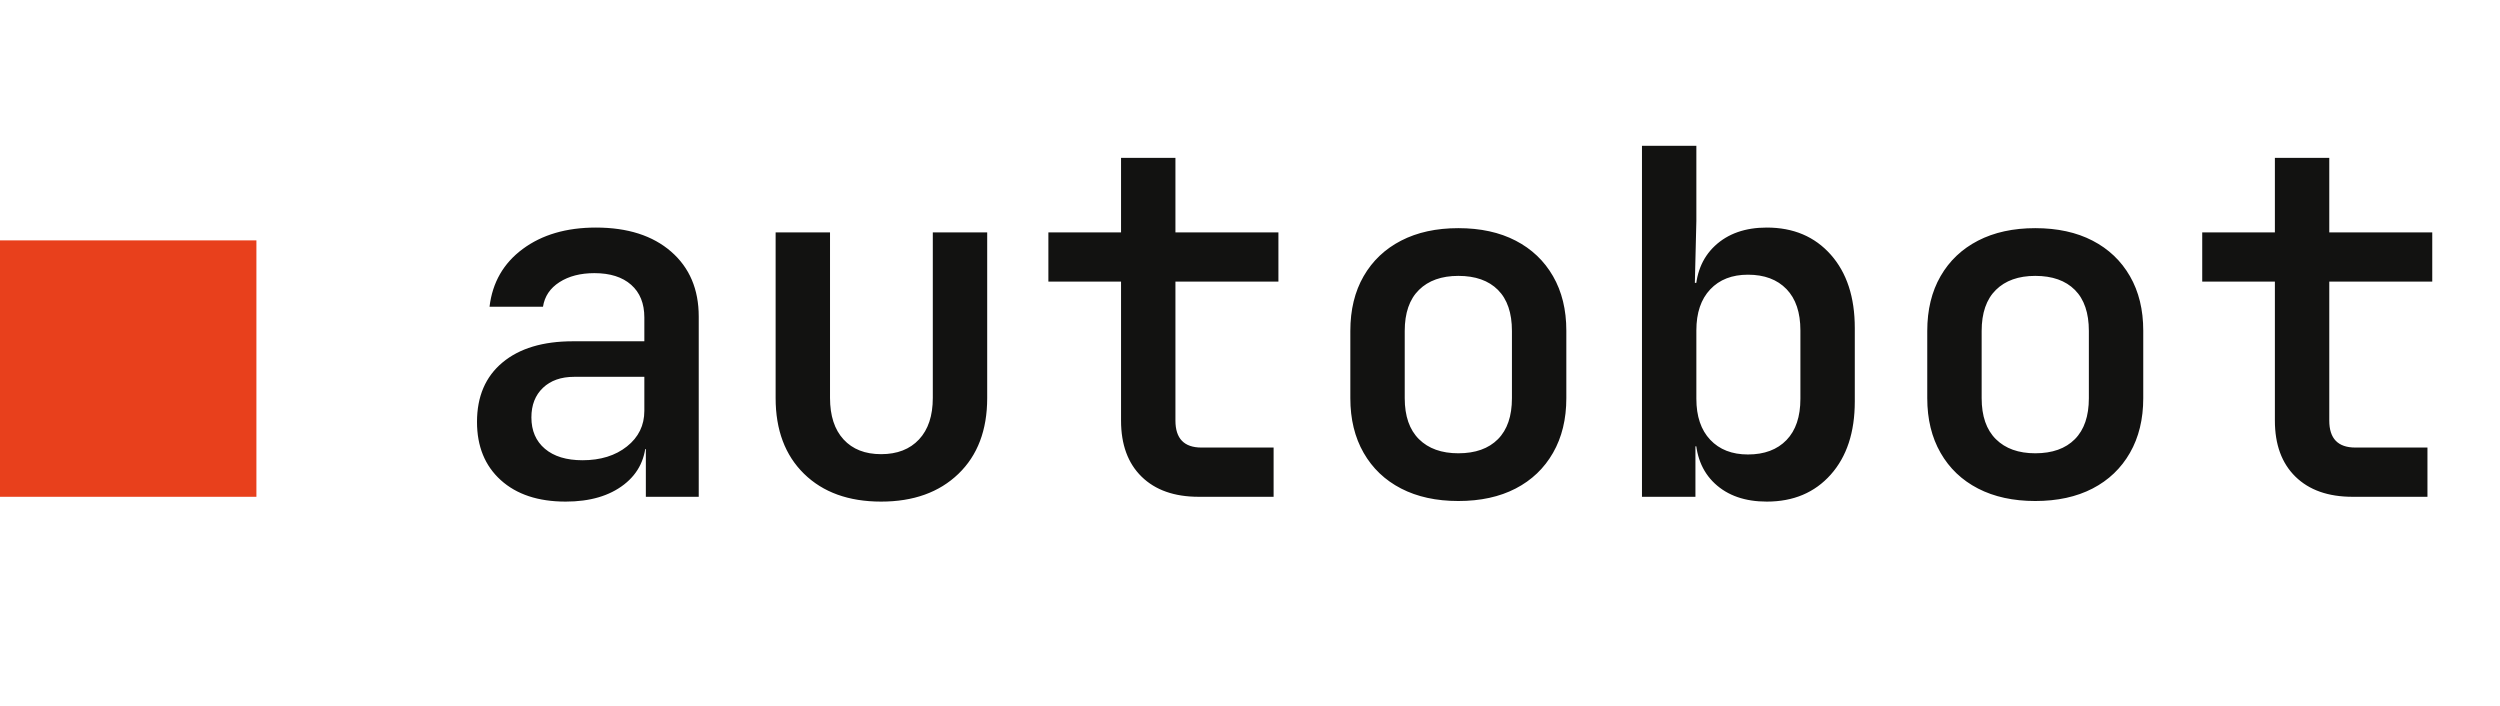
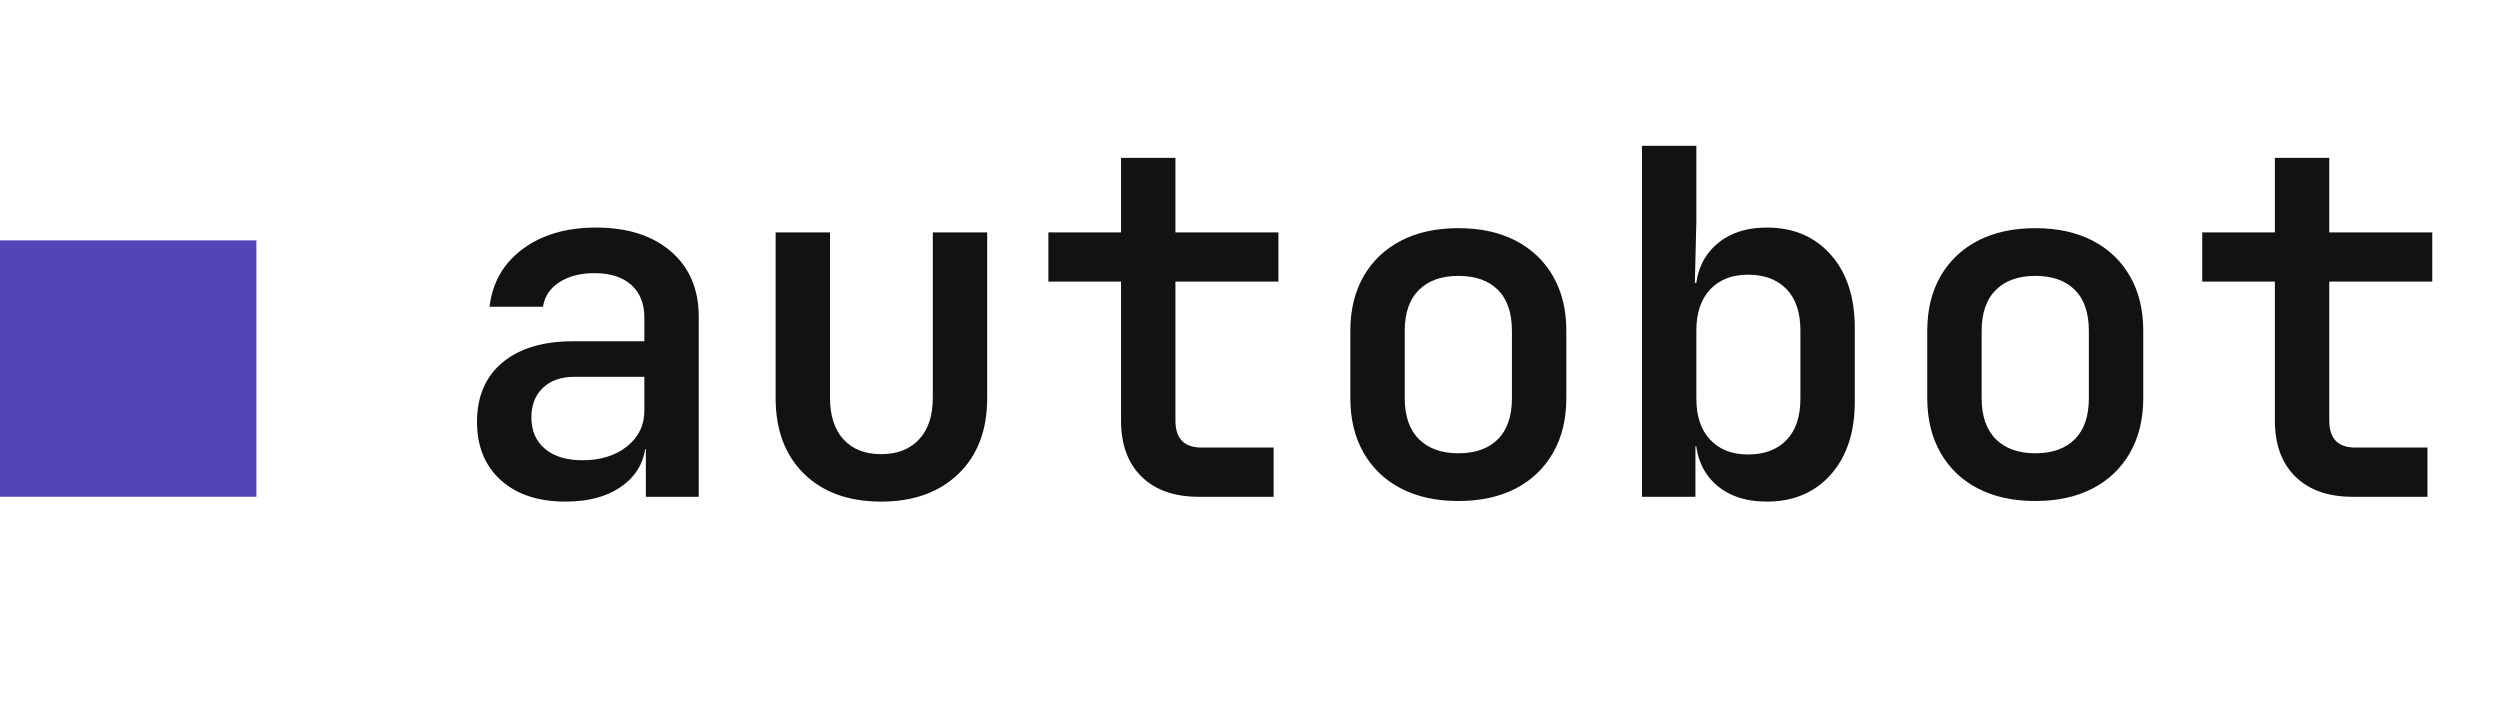
<svg xmlns="http://www.w3.org/2000/svg" width="156" height="44" viewBox="0 0 156 44" role="img" aria-label="autobot">
-   <rect x="0" y="15" width="16" height="16" fill="#E8401C" />
+   <rect x="0" y="15" width="16" height="16" fill="#5444BA" />
  <path d="M35.297 31.3Q32.73 31.3 31.248 29.959Q29.765 28.618 29.765 26.327Q29.765 23.947 31.352 22.622Q32.938 21.296 35.754 21.296H40.207V19.808Q40.207 18.498 39.384 17.771Q38.562 17.044 37.09 17.044Q35.788 17.044 34.91 17.607Q34.033 18.17 33.883 19.139H30.547Q30.817 16.87 32.621 15.535Q34.424 14.2 37.185 14.2Q40.15 14.2 41.876 15.699Q43.601 17.198 43.601 19.753V31.0H40.301V28.023H39.747L40.313 27.342Q40.313 29.169 38.941 30.234Q37.569 31.3 35.297 31.3ZM36.347 28.719Q38.039 28.719 39.123 27.857Q40.207 26.996 40.207 25.636V23.514H35.826Q34.603 23.514 33.881 24.2Q33.159 24.887 33.159 26.047Q33.159 27.289 34.003 28.004Q34.847 28.719 36.347 28.719ZM54.982 31.3Q51.947 31.3 50.173 29.565Q48.399 27.829 48.399 24.838V14.5H51.793V24.827Q51.793 26.501 52.638 27.421Q53.482 28.34 54.982 28.34Q56.488 28.34 57.347 27.421Q58.207 26.501 58.207 24.827V14.5H61.601V24.838Q61.601 27.841 59.803 29.57Q58.005 31.3 54.982 31.3ZM74.8 31.0Q72.52 31.0 71.236 29.744Q69.953 28.489 69.953 26.245V17.573H65.419V14.5H69.953V9.85H73.347V14.5H79.773V17.573H73.347V26.245Q73.347 27.927 74.973 27.927H79.473V31.0ZM91.0 31.263Q88.939 31.263 87.43 30.484Q85.92 29.705 85.091 28.257Q84.261 26.809 84.261 24.847V20.653Q84.261 18.673 85.091 17.234Q85.92 15.795 87.43 15.016Q88.939 14.237 91.0 14.237Q93.073 14.237 94.576 15.016Q96.08 15.795 96.909 17.234Q97.739 18.673 97.739 20.634V24.847Q97.739 26.809 96.909 28.257Q96.08 29.705 94.576 30.484Q93.073 31.263 91.0 31.263ZM91.0 28.285Q92.597 28.285 93.471 27.405Q94.345 26.525 94.345 24.847V20.653Q94.345 18.964 93.471 18.089Q92.597 17.215 91.0 17.215Q89.433 17.215 88.544 18.089Q87.655 18.964 87.655 20.653V24.847Q87.655 26.525 88.544 27.405Q89.433 28.285 91.0 28.285ZM110.249 31.3Q108.209 31.3 107.002 30.17Q105.795 29.041 105.795 27.058L106.532 27.85H105.795V31.0H102.459V9.1H105.853V13.784L105.759 17.65H106.532L105.795 18.442Q105.795 16.478 107.011 15.339Q108.228 14.2 110.249 14.2Q112.739 14.2 114.239 15.89Q115.739 17.581 115.739 20.466V25.053Q115.739 27.931 114.239 29.615Q112.739 31.3 110.249 31.3ZM109.072 28.359Q110.608 28.359 111.477 27.46Q112.345 26.561 112.345 24.884V20.616Q112.345 18.939 111.477 18.04Q110.608 17.141 109.072 17.141Q107.583 17.141 106.718 18.058Q105.853 18.975 105.853 20.616V24.884Q105.853 26.525 106.718 27.442Q107.583 28.359 109.072 28.359ZM127.0 31.263Q124.939 31.263 123.43 30.484Q121.92 29.705 121.091 28.257Q120.261 26.809 120.261 24.847V20.653Q120.261 18.673 121.091 17.234Q121.92 15.795 123.43 15.016Q124.939 14.237 127.0 14.237Q129.073 14.237 130.576 15.016Q132.08 15.795 132.909 17.234Q133.739 18.673 133.739 20.634V24.847Q133.739 26.809 132.909 28.257Q132.08 29.705 130.576 30.484Q129.073 31.263 127.0 31.263ZM127.0 28.285Q128.597 28.285 129.471 27.405Q130.345 26.525 130.345 24.847V20.653Q130.345 18.964 129.471 18.089Q128.597 17.215 127.0 17.215Q125.433 17.215 124.544 18.089Q123.655 18.964 123.655 20.653V24.847Q123.655 26.525 124.544 27.405Q125.433 28.285 127.0 28.285ZM146.8 31.0Q144.52 31.0 143.236 29.744Q141.953 28.489 141.953 26.245V17.573H137.419V14.5H141.953V9.85H145.347V14.5H151.773V17.573H145.347V26.245Q145.347 27.927 146.973 27.927H151.473V31.0Z" fill="#121211" />
</svg>
